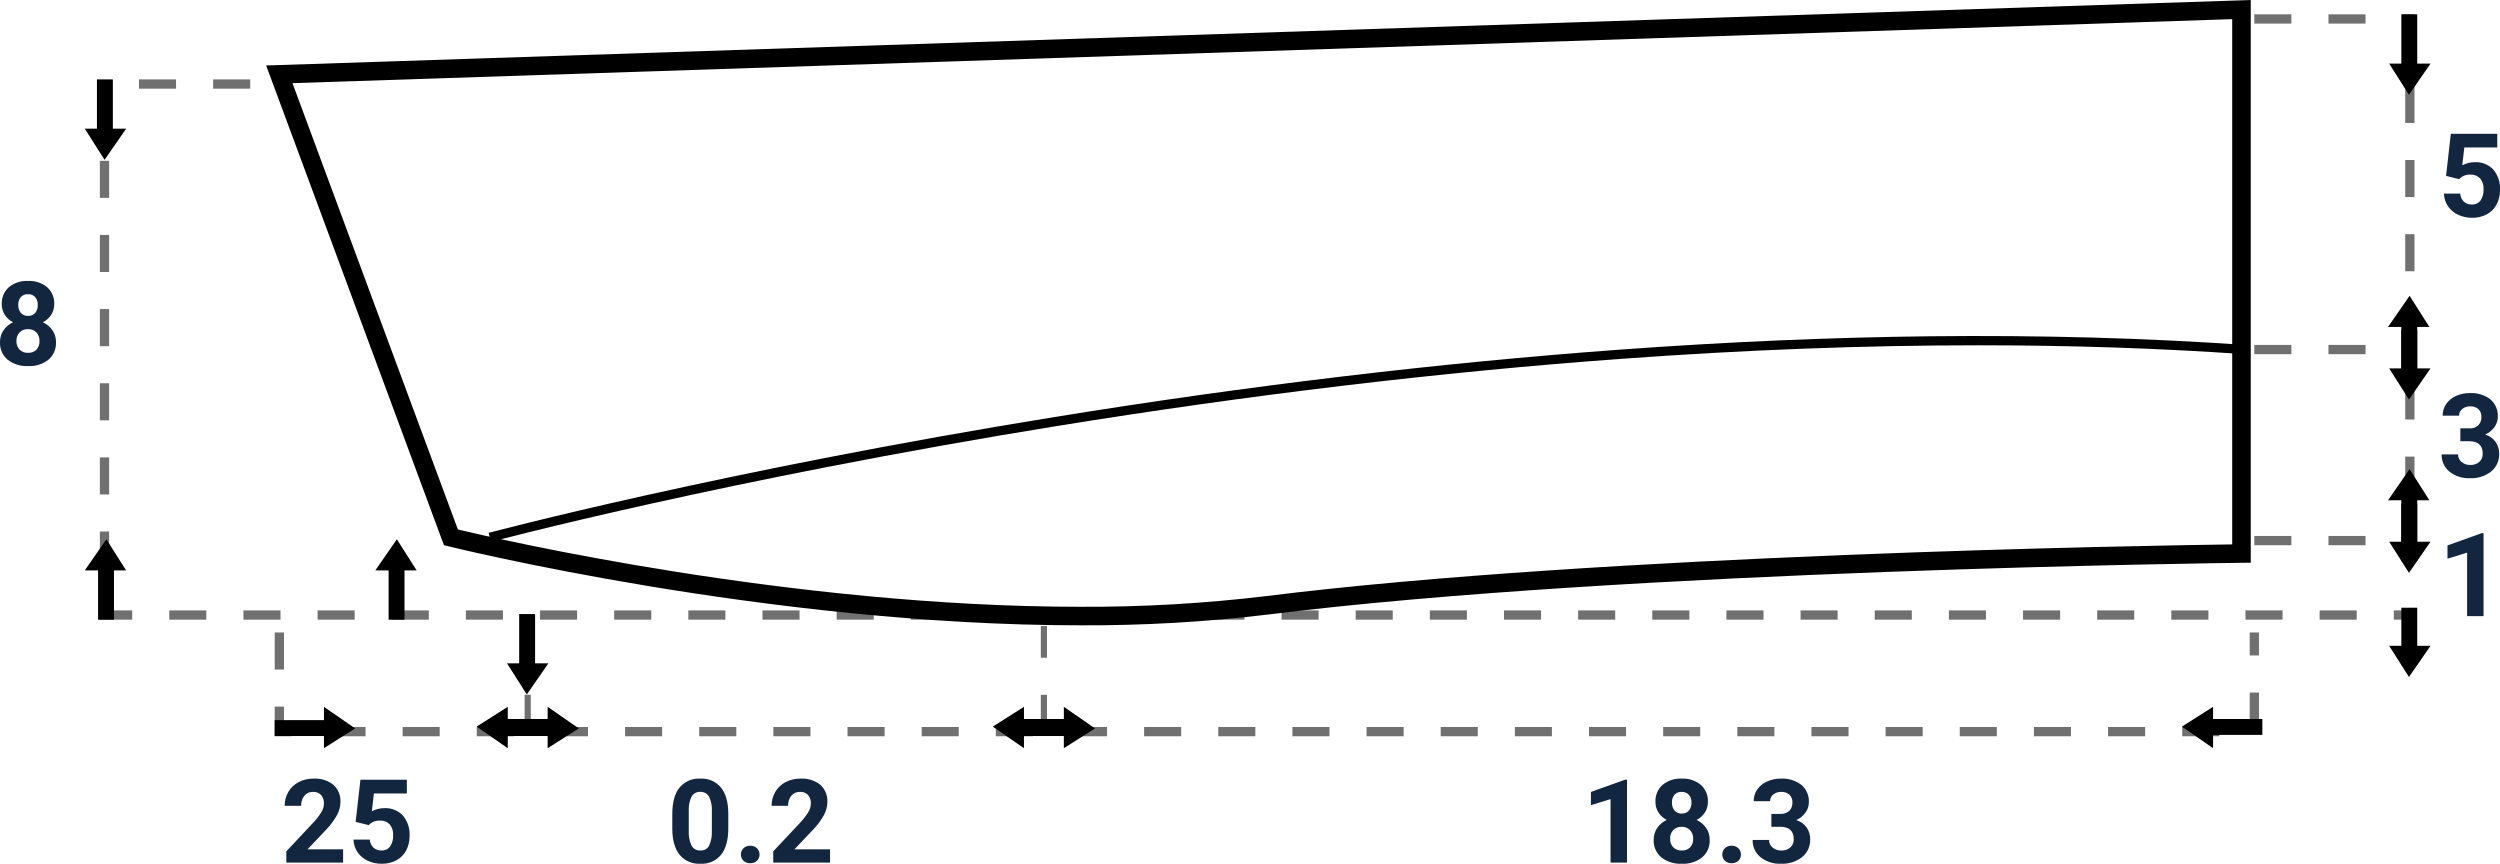
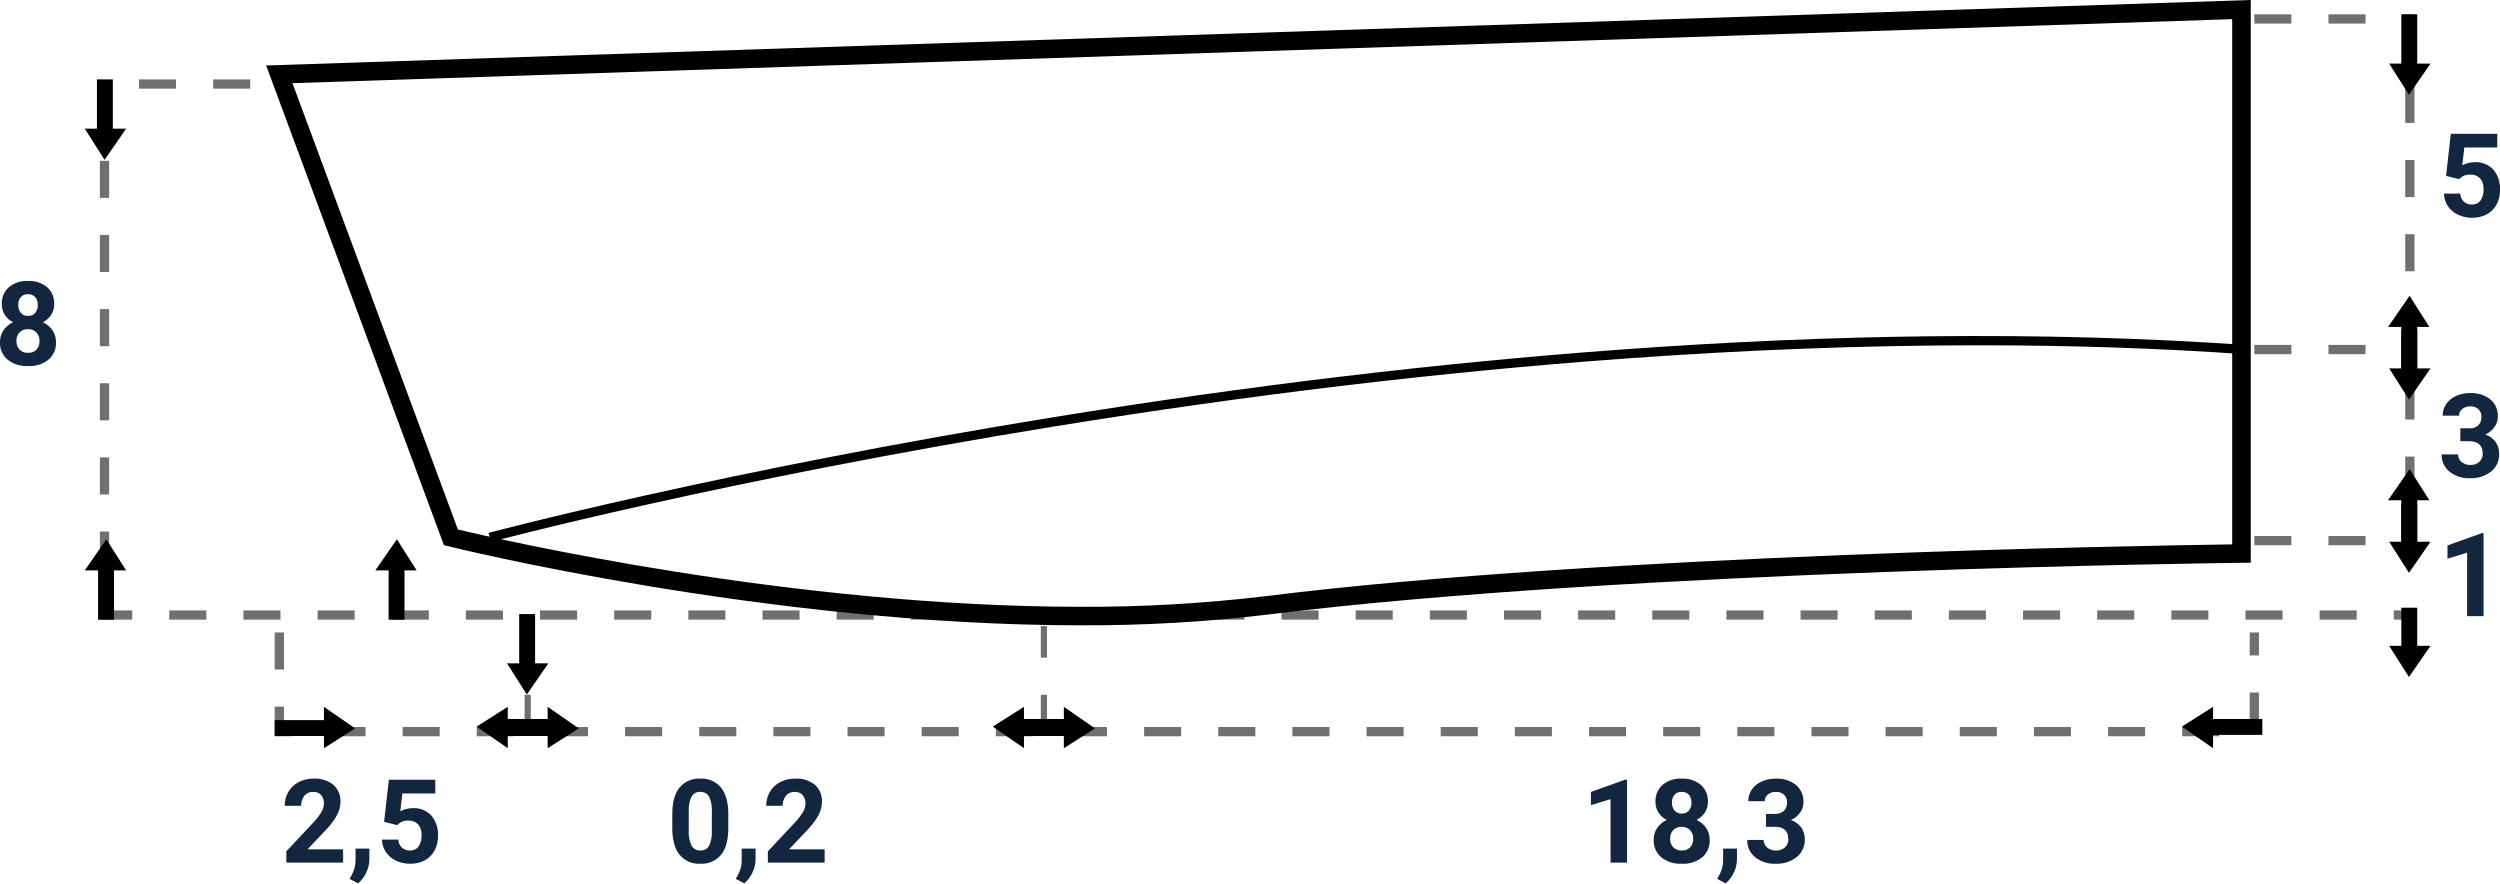
- <svg xmlns="http://www.w3.org/2000/svg" width="815.146" height="281.634" viewBox="0 0 815.146 281.634">
-   <g id="Grupo_1117502" data-name="Grupo 1117502" transform="translate(-391.763 -5255.866)">
-     <g id="Grupo_1117501" data-name="Grupo 1117501">
-       <path id="Trazado_900973" data-name="Trazado 900973" d="M1947.563-6133.008l-.779-2.921c.188-.05,19.207-5.105,51.314-12.254,18.852-4.2,38.466-8.288,58.3-12.153,24.788-4.834,49.986-9.331,74.9-13.367,63.409-10.274,125.354-17.66,184.111-21.955,34.893-2.55,69.035-4.023,101.48-4.379,35.7-.39,70.219.561,102.61,2.828l-.211,3.015c-27.6-1.933-56.547-2.9-86.651-2.9-37.313,0-76.409,1.484-116.984,4.448-58.665,4.286-120.516,11.661-183.833,21.92-24.877,4.03-50.044,8.521-74.8,13.348-19.806,3.861-39.395,7.945-58.223,12.138C1966.729-6138.1,1947.751-6133.059,1947.563-6133.008Z" transform="translate(-1395.716 11565.546)" />
-       <path id="Trazado_900974" data-name="Trazado 900974" d="M2574.161-6107.01h-5.241v-3.022h5.241Zm-17.33,0h-12.089v-3.022h12.089Zm-24.177,0h-12.089v-3.022h12.089Zm-24.177,0h-12.089v-3.022h12.089Zm-24.177,0H2472.21v-3.022H2484.3Zm-24.177,0h-12.089v-3.022h12.089Zm-24.177,0h-12.089v-3.022h12.089Zm-24.177,0h-12.089v-3.022h12.089Zm-24.177,0H2375.5v-3.022h12.089Zm-24.177,0h-12.089v-3.022h12.089Zm-24.177,0h-12.089v-3.022h12.089Zm-24.178,0h-12.088v-3.022h12.088Zm-24.177,0h-12.089v-3.022h12.089Zm-24.177,0h-12.089v-3.022H2266.7Zm-24.177,0h-12.089v-3.022h12.089Zm-24.177,0h-12.089v-3.022h12.089Zm-24.177,0h-12.089v-3.022h12.089Zm-24.177,0H2157.9v-3.022h12.089Zm-24.177,0h-12.089v-3.022h12.089Zm-24.177,0h-12.089v-3.022h12.089Zm-24.177,0h-12.089v-3.022h12.089Zm-24.178,0h-12.088v-3.022h12.088Zm-24.177,0h-12.089v-3.022H2049.1Zm-24.177,0h-12.089v-3.022h12.089Zm-24.177,0h-12.089v-3.022h12.089Zm-24.177,0h-12.089v-3.022h12.089Zm-24.177,0h-12.089v-3.022H1952.4Zm-24.177,0h-12.089v-3.022h12.089Zm-24.178,0h-12.089v-3.022h12.089Zm-24.177,0h-12.089v-3.022h12.089Zm-24.177,0H1843.6v-3.022h12.089Zm-24.177,0h-10.547v-4.564h3.022v1.542h7.524Zm-7.524-16.653h-3.022v-12.089h3.022Zm0-24.177h-3.022v-12.089h3.022Zm0-24.178h-3.022v-12.089h3.022Zm0-24.177h-3.022v-12.089h3.022Zm0-24.178h-3.022v-12.088h3.022Zm0-24.177h-3.022v-12.089h3.022Zm0-24.177h-3.022v-12.089h3.022Zm46-11.424h-12.089v-3.022h12.089Zm-24.178,0h-12.089v-3.022H1845.8Z" transform="translate(-1396.646 11564.933)" fill="#707070" />
-       <path id="Trazado_900975" data-name="Trazado 900975" d="M1937.061-6108.281H1934.7v-3.022h2.361Zm-14.449,0h-12.089v-3.022h12.089Zm-24.177,0h-12.089v-3.022h12.089Z" transform="translate(-759.546 11541.924)" fill="#707070" />
-       <path id="Trazado_900978" data-name="Trazado 900978" d="M2518.9-6108.055h-12.089v-3.022H2518.9Zm-24.177,0h-12.089v-3.022h12.089Zm-24.178,0h-12.089v-3.022h12.089Zm-24.177,0H2434.28v-3.022h12.089Zm-24.177,0H2410.1v-3.022h12.089Zm-24.177,0h-12.089v-3.022h12.089Zm-24.177,0h-12.089v-3.022h12.089Zm-24.177,0H2337.57v-3.022h12.089Zm-24.177,0h-12.089v-3.022h12.089Zm-24.177,0h-12.089v-3.022H2301.3Zm-24.177,0h-12.089v-3.022h12.089Zm-24.177,0H2240.86v-3.022h12.089Zm-24.177,0h-12.089v-3.022h12.089Zm-24.177,0h-12.089v-3.022h12.089Zm-24.177,0h-12.089v-3.022h12.089Zm-24.177,0H2144.15v-3.022h12.089Zm-24.177,0h-12.089v-3.022h12.089Zm-24.177,0H2095.8v-3.022h12.089Zm-24.177,0h-12.089v-3.022h12.089Zm-24.178,0H2047.44v-3.022h12.089Zm-24.177,0h-12.089v-3.022h12.089Zm-24.177,0h-12.089v-3.022h12.089Zm-24.177,0h-12.089v-3.022H1987Zm-24.177,0h-12.089v-3.022h12.089Zm-24.177,0h-12.089v-3.022h12.089Zm-24.177,0h-12.089v-3.022h12.089Zm-24.177,0h-5.441v-9.669h3.022v6.647h2.419Zm641.544-2.181h-3.022v-12.089h3.022Zm-643.963-19.578h-3.022V-6141.9h3.022Zm643.963-4.6h-3.022v-7.488h3.022Z" transform="translate(-1403.521 11603.99)" fill="#707070" />
-       <path id="Trazado_900976" data-name="Trazado 900976" d="M1937.061-6108.281H1934.7v-3.022h2.361Zm-14.449,0h-12.089v-3.022h12.089Zm-24.177,0h-12.089v-3.022h12.089Z" transform="translate(-759.546 11479.632)" fill="#707070" />
-       <path id="Trazado_900977" data-name="Trazado 900977" d="M1938.572-5939.226h-3.022v-3.686h3.022Zm0-15.774h-3.022v-12.089h3.022Zm0-24.177h-3.022v-12.089h3.022Zm0-24.178h-3.022v-12.089h3.022Zm0-24.178h-3.022v-12.089h3.022Zm0-24.177h-3.022V-6063.8h3.022Zm0-24.178h-3.022v-12.089h3.022Zm0-24.178h-3.022v-8.217h-.849v-3.022h3.872Zm-15.96-8.217h-12.089v-3.022h12.089Zm-24.177,0h-12.089v-3.022h12.089Z" transform="translate(-759.546 11371.841)" fill="#707070" />
-       <path id="Trazado_905959" data-name="Trazado 905959" d="M19.445-19.835a6.284,6.284,0,0,1-.983,3.488,7.078,7.078,0,0,1-2.709,2.431,7.835,7.835,0,0,1,3.117,2.607A6.687,6.687,0,0,1,20.021-7.4a7.081,7.081,0,0,1-2.449,5.687A9.935,9.935,0,0,1,10.91.371a9.98,9.98,0,0,1-6.68-2.1A7.064,7.064,0,0,1,1.763-7.4a6.73,6.73,0,0,1,1.15-3.915,7.693,7.693,0,0,1,3.1-2.6,7.006,7.006,0,0,1-2.7-2.431,6.328,6.328,0,0,1-.974-3.488,7,7,0,0,1,2.3-5.5,9.058,9.058,0,0,1,6.253-2.05,9.119,9.119,0,0,1,6.244,2.032A6.976,6.976,0,0,1,19.445-19.835ZM14.64-7.793a3.89,3.89,0,0,0-1.021-2.82,3.639,3.639,0,0,0-2.746-1.058,3.632,3.632,0,0,0-2.728,1.048,3.883,3.883,0,0,0-1.021,2.83,3.88,3.88,0,0,0,1,2.783A3.65,3.65,0,0,0,10.91-3.952a3.641,3.641,0,0,0,2.737-1.021A3.874,3.874,0,0,0,14.64-7.793Zm-.557-11.782a3.711,3.711,0,0,0-.835-2.533,2.963,2.963,0,0,0-2.356-.956,2.984,2.984,0,0,0-2.338.928,3.689,3.689,0,0,0-.835,2.561,3.877,3.877,0,0,0,.835,2.6,2.922,2.922,0,0,0,2.356.983,2.894,2.894,0,0,0,2.347-.983A3.906,3.906,0,0,0,14.083-19.575Z" transform="translate(390 5374.857)" fill="#12263f" />
-       <path id="Trazado_905960" data-name="Trazado 905960" d="M20.354,0H1.837V-3.674l8.739-9.314a21.56,21.56,0,0,0,2.663-3.433A5.515,5.515,0,0,0,14.1-19.2a4.127,4.127,0,0,0-.909-2.83,3.282,3.282,0,0,0-2.6-1.03,3.54,3.54,0,0,0-2.867,1.252A4.961,4.961,0,0,0,6.68-18.518H1.3a8.857,8.857,0,0,1,1.178-4.509,8.3,8.3,0,0,1,3.331-3.2,10.123,10.123,0,0,1,4.88-1.16,9.585,9.585,0,0,1,6.485,2,7.089,7.089,0,0,1,2.31,5.659,9.084,9.084,0,0,1-1.039,4.082A22.684,22.684,0,0,1,14.881-10.8L8.739-4.323H20.354Zm4.082-13.285L26-27.016H41.136v4.472H30.393l-.668,5.808a8.5,8.5,0,0,1,4.063-1.021,7.787,7.787,0,0,1,6.049,2.394,9.561,9.561,0,0,1,2.189,6.7,9.8,9.8,0,0,1-1.1,4.685A7.792,7.792,0,0,1,37.759-.77,9.876,9.876,0,0,1,32.9.371a10.487,10.487,0,0,1-4.546-.993A8.063,8.063,0,0,1,25.04-3.414a7.611,7.611,0,0,1-1.29-4.1h5.307a3.964,3.964,0,0,0,1.178,2.625,3.735,3.735,0,0,0,2.644.937,3.3,3.3,0,0,0,2.8-1.308,6.06,6.06,0,0,0,.983-3.7,5.011,5.011,0,0,0-1.132-3.525,4.153,4.153,0,0,0-3.21-1.225,4.642,4.642,0,0,0-3.1,1l-.52.482Z" transform="translate(483.284 5537.129)" fill="#12263f" />
-       <path id="Trazado_905961" data-name="Trazado 905961" d="M2.635-13.285l1.559-13.73H19.334v4.472H8.591l-.668,5.808a8.5,8.5,0,0,1,4.063-1.021,7.787,7.787,0,0,1,6.049,2.394,9.561,9.561,0,0,1,2.189,6.7,9.8,9.8,0,0,1-1.1,4.685A7.792,7.792,0,0,1,15.957-.77,9.876,9.876,0,0,1,11.1.371,10.487,10.487,0,0,1,6.55-.622,8.063,8.063,0,0,1,3.238-3.414a7.611,7.611,0,0,1-1.29-4.1H7.255A3.964,3.964,0,0,0,8.433-4.889a3.735,3.735,0,0,0,2.644.937,3.3,3.3,0,0,0,2.8-1.308,6.06,6.06,0,0,0,.983-3.7,5.011,5.011,0,0,0-1.132-3.525,4.153,4.153,0,0,0-3.21-1.225,4.642,4.642,0,0,0-3.1,1l-.52.482Z" transform="translate(1186.685 5326.502)" fill="#12263f" />
-       <path id="Trazado_905962" data-name="Trazado 905962" d="M7.292-15.883h2.857A4.026,4.026,0,0,0,13.174-16.9a3.739,3.739,0,0,0,.983-2.709,3.306,3.306,0,0,0-.974-2.542,3.775,3.775,0,0,0-2.681-.909,3.957,3.957,0,0,0-2.579.844,2.7,2.7,0,0,0-1.039,2.2H1.521a6.6,6.6,0,0,1,1.141-3.794A7.6,7.6,0,0,1,5.854-26.44a10.651,10.651,0,0,1,4.518-.946,10.1,10.1,0,0,1,6.717,2.05,7,7,0,0,1,2.431,5.65,5.685,5.685,0,0,1-1.132,3.414,7.353,7.353,0,0,1-2.969,2.394,6.713,6.713,0,0,1,3.4,2.449A6.644,6.644,0,0,1,19.946-7.57,7.111,7.111,0,0,1,17.321-1.8,10.556,10.556,0,0,1,10.372.371,10.009,10.009,0,0,1,3.757-1.763,6.969,6.969,0,0,1,1.188-7.4H6.55A3.107,3.107,0,0,0,7.691-4.917a4.2,4.2,0,0,0,2.811.965,4.225,4.225,0,0,0,3-1.011,3.491,3.491,0,0,0,1.085-2.681q0-4.045-4.453-4.045H7.292Z" transform="translate(1186.685 5411.42)" fill="#12263f" />
-       <path id="Trazado_905963" data-name="Trazado 905963" d="M14.862,0H9.5V-20.7L3.1-18.722v-4.323l11.188-4.008h.575Z" transform="translate(1186.685 5456.752)" fill="#12263f" />
-       <path id="Trazado_905964" data-name="Trazado 905964" d="M20.021-11.17q0,5.6-2.319,8.572A8.1,8.1,0,0,1,10.91.371,8.152,8.152,0,0,1,4.156-2.542q-2.338-2.913-2.394-8.35v-4.973q0-5.659,2.347-8.591a8.156,8.156,0,0,1,6.763-2.932,8.164,8.164,0,0,1,6.754,2.9q2.338,2.9,2.394,8.34Zm-5.362-5.467a9.893,9.893,0,0,0-.918-4.894,3.1,3.1,0,0,0-2.867-1.532,3.049,3.049,0,0,0-2.792,1.458,9.258,9.258,0,0,0-.956,4.56v6.575a10.385,10.385,0,0,0,.9,4.912A3.063,3.063,0,0,0,10.91-3.952a3.011,3.011,0,0,0,2.839-1.541,10.136,10.136,0,0,0,.909-4.718Zm9.481,14A2.7,2.7,0,0,1,25-4.713a3.061,3.061,0,0,1,2.162-.8,3.086,3.086,0,0,1,2.18.8,2.7,2.7,0,0,1,.863,2.078,2.663,2.663,0,0,1-.854,2.05A3.1,3.1,0,0,1,27.164.2a3.074,3.074,0,0,1-2.171-.789A2.663,2.663,0,0,1,24.14-2.635ZM53.2,0H34.679V-3.674l8.739-9.314a21.56,21.56,0,0,0,2.663-3.433,5.515,5.515,0,0,0,.863-2.783,4.127,4.127,0,0,0-.909-2.83,3.282,3.282,0,0,0-2.6-1.03,3.54,3.54,0,0,0-2.867,1.252,4.961,4.961,0,0,0-1.048,3.293H34.141a8.857,8.857,0,0,1,1.178-4.509,8.3,8.3,0,0,1,3.331-3.2,10.123,10.123,0,0,1,4.88-1.16,9.585,9.585,0,0,1,6.485,2,7.089,7.089,0,0,1,2.31,5.659,9.084,9.084,0,0,1-1.039,4.082A22.684,22.684,0,0,1,47.723-10.8L41.581-4.323H53.2Z" transform="translate(609.209 5537.129)" fill="#12263f" />
-       <path id="Trazado_905965" data-name="Trazado 905965" d="M14.862,0H9.5V-20.7L3.1-18.722v-4.323l11.188-4.008h.575ZM41.247-19.835a6.284,6.284,0,0,1-.983,3.488,7.078,7.078,0,0,1-2.709,2.431,7.835,7.835,0,0,1,3.117,2.607A6.687,6.687,0,0,1,41.822-7.4a7.081,7.081,0,0,1-2.449,5.687A9.935,9.935,0,0,1,32.712.371a9.98,9.98,0,0,1-6.68-2.1A7.064,7.064,0,0,1,23.564-7.4a6.73,6.73,0,0,1,1.15-3.915,7.693,7.693,0,0,1,3.1-2.6,7.006,7.006,0,0,1-2.7-2.431,6.328,6.328,0,0,1-.974-3.488,7,7,0,0,1,2.3-5.5,9.058,9.058,0,0,1,6.253-2.05,9.119,9.119,0,0,1,6.244,2.032A6.976,6.976,0,0,1,41.247-19.835ZM36.441-7.793a3.89,3.89,0,0,0-1.021-2.82,3.639,3.639,0,0,0-2.746-1.058,3.632,3.632,0,0,0-2.728,1.048,3.883,3.883,0,0,0-1.021,2.83,3.88,3.88,0,0,0,1,2.783,3.65,3.65,0,0,0,2.783,1.058,3.641,3.641,0,0,0,2.737-1.021A3.874,3.874,0,0,0,36.441-7.793Zm-.557-11.782a3.711,3.711,0,0,0-.835-2.533,2.963,2.963,0,0,0-2.356-.956,2.984,2.984,0,0,0-2.338.928,3.689,3.689,0,0,0-.835,2.561,3.877,3.877,0,0,0,.835,2.6,2.922,2.922,0,0,0,2.356.983,2.894,2.894,0,0,0,2.347-.983A3.906,3.906,0,0,0,35.885-19.575ZM45.941-2.635A2.7,2.7,0,0,1,46.8-4.713a3.061,3.061,0,0,1,2.162-.8,3.086,3.086,0,0,1,2.18.8,2.7,2.7,0,0,1,.863,2.078,2.663,2.663,0,0,1-.854,2.05A3.1,3.1,0,0,1,48.966.2a3.074,3.074,0,0,1-2.171-.789A2.663,2.663,0,0,1,45.941-2.635ZM61.936-15.883h2.857A4.026,4.026,0,0,0,67.817-16.9a3.739,3.739,0,0,0,.983-2.709,3.306,3.306,0,0,0-.974-2.542,3.775,3.775,0,0,0-2.681-.909,3.957,3.957,0,0,0-2.579.844,2.7,2.7,0,0,0-1.039,2.2H56.165a6.6,6.6,0,0,1,1.141-3.794A7.6,7.6,0,0,1,60.5-26.44a10.651,10.651,0,0,1,4.518-.946,10.1,10.1,0,0,1,6.717,2.05,7,7,0,0,1,2.431,5.65,5.685,5.685,0,0,1-1.132,3.414,7.353,7.353,0,0,1-2.969,2.394,6.713,6.713,0,0,1,3.4,2.449A6.644,6.644,0,0,1,74.59-7.57,7.111,7.111,0,0,1,71.964-1.8,10.556,10.556,0,0,1,65.016.371,10.009,10.009,0,0,1,58.4-1.763,6.969,6.969,0,0,1,55.831-7.4h5.362a3.107,3.107,0,0,0,1.141,2.486,4.2,4.2,0,0,0,2.811.965,4.225,4.225,0,0,0,3-1.011,3.491,3.491,0,0,0,1.085-2.681q0-4.045-4.453-4.045H61.936Z" transform="translate(907.397 5537.129)" fill="#12263f" />
-       <path id="Trazado_900972" data-name="Trazado 900972" d="M2521.885-6308.876V-6125.4l-2.99.032c-1.993.021-200.718,2.279-317.435,16.869a496.931,496.931,0,0,1-61.139,3.513c-101.841,0-204.986-25.494-206.016-25.751l-1.547-.387-57.966-156.4,4.192-.139Zm-6.044,177.5v-171.257l-632.467,20.873,53.938,145.531c13.208,3.161,108.705,25.2,203.008,25.2a490.756,490.756,0,0,0,60.389-3.466C2309.9-6128.143,2490.429-6131.028,2515.841-6131.372Z" transform="translate(-1396.248 11564.742)" />
-       <path id="Trazado_900979" data-name="Trazado 900979" d="M2127.538-6071.747h-2.015v-12.088h2.015Zm0-24.177h-2.015v-10.317h2.015Z" transform="translate(-1394.395 11566.24)" fill="#707070" />
-       <path id="Trazado_900979-2" data-name="Trazado 900979" d="M2127.538-6071.747h-2.015v-12.088h2.015Zm0-24.177h-2.015v-10.317h2.015Z" transform="translate(-1562.706 11566.24)" fill="#707070" />
-       <path id="Línea_1907" data-name="Línea 1907" d="M5.184,18.656H0V0H5.184Z" transform="translate(428.556 5300.413) rotate(180)" />
-       <path id="Trazado_905966" data-name="Trazado 905966" d="M0,0H13.491V26.222H0Z" transform="translate(432.895 5307.979) rotate(180)" fill="none" />
-       <path id="Trazado_901607" data-name="Trazado 901607" d="M7.037,0,0,10.158H13.491Z" transform="translate(432.895 5307.979) rotate(180)" />
-       <path id="Línea_1907-2" data-name="Línea 1907" d="M5.184,18.656H0V0H5.184Z" transform="translate(566.231 5474.741) rotate(180)" />
-       <path id="Trazado_905967" data-name="Trazado 905967" d="M0,0H13.491V26.222H0Z" transform="translate(570.57 5482.307) rotate(180)" fill="none" />
-       <path id="Trazado_901607-2" data-name="Trazado 901607" d="M7.037,0,0,10.158H13.491Z" transform="translate(570.57 5482.306) rotate(180)" />
-       <path id="Línea_1907-3" data-name="Línea 1907" d="M5.184,18.656H0V0H5.184Z" transform="translate(499.98 5490.669) rotate(90)" />
-       <path id="Trazado_905968" data-name="Trazado 905968" d="M0,0H13.491V26.222H0Z" transform="translate(507.547 5486.331) rotate(90)" fill="none" />
-       <path id="Trazado_901607-3" data-name="Trazado 901607" d="M7.037,0,0,10.158H13.491Z" transform="translate(507.546 5486.331) rotate(90)" />
-       <path id="Línea_1907-4" data-name="Línea 1907" d="M5.184,18.656H0V0H5.184Z" transform="translate(572.92 5490.669) rotate(90)" />
-       <path id="Trazado_905969" data-name="Trazado 905969" d="M0,0H13.491V26.222H0Z" transform="translate(580.486 5486.331) rotate(90)" fill="none" />
-       <path id="Trazado_901607-4" data-name="Trazado 901607" d="M7.037,0,0,10.158H13.491Z" transform="translate(580.485 5486.331) rotate(90)" />
-       <path id="Línea_1907-5" data-name="Línea 1907" d="M5.184,18.656H0V0H5.184Z" transform="translate(741.231 5490.669) rotate(90)" />
-       <path id="Trazado_905970" data-name="Trazado 905970" d="M0,0H13.491V26.222H0Z" transform="translate(748.798 5486.331) rotate(90)" fill="none" />
-       <path id="Trazado_901607-5" data-name="Trazado 901607" d="M7.037,0,0,10.158H13.491Z" transform="translate(748.797 5486.331) rotate(90)" />
-       <path id="Línea_1907-6" data-name="Línea 1907" d="M2.184,15.656H-3V-3H2.184Z" transform="translate(426.742 5442.266)" />
-       <path id="Trazado_905971" data-name="Trazado 905971" d="M0,0H13.491V26.222H0Z" transform="translate(419.403 5431.699)" fill="none" />
-       <path id="Trazado_901607-6" data-name="Trazado 901607" d="M7.037,0,0,10.158H13.491Z" transform="translate(419.403 5431.7)" />
-       <path id="Línea_1907-7" data-name="Línea 1907" d="M2.184,15.656H-3V-3H2.184Z" transform="translate(521.469 5442.266)" />
-       <path id="Trazado_905972" data-name="Trazado 905972" d="M0,0H13.491V26.222H0Z" transform="translate(514.13 5431.699)" fill="none" />
-       <path id="Trazado_901607-7" data-name="Trazado 901607" d="M7.037,0,0,10.158H13.491Z" transform="translate(514.13 5431.7)" />
-       <path id="Línea_1907-8" data-name="Línea 1907" d="M5.184,18.656H0V0H5.184Z" transform="translate(554.73 5495.483) rotate(-90)" />
-       <path id="Trazado_905973" data-name="Trazado 905973" d="M0,0H13.491V26.222H0Z" transform="translate(547.164 5499.822) rotate(-90)" fill="none" />
-       <path id="Trazado_901607-8" data-name="Trazado 901607" d="M7.037,0,0,10.158H13.491Z" transform="translate(547.165 5499.822) rotate(-90)" />
-       <path id="Línea_1907-9" data-name="Línea 1907" d="M5.184,18.656H0V0H5.184Z" transform="translate(723.042 5495.483) rotate(-90)" />
-       <path id="Trazado_905974" data-name="Trazado 905974" d="M0,0H13.491V26.222H0Z" transform="translate(715.476 5499.822) rotate(-90)" fill="none" />
-       <path id="Trazado_901607-9" data-name="Trazado 901607" d="M7.037,0,0,10.158H13.491Z" transform="translate(715.477 5499.822) rotate(-90)" />
-       <path id="Línea_1907-10" data-name="Línea 1907" d="M5.184,18.656H0V0H5.184Z" transform="translate(1110.759 5495.483) rotate(-90)" />
-       <path id="Trazado_905975" data-name="Trazado 905975" d="M0,0H13.491V26.222H0Z" transform="translate(1103.192 5499.822) rotate(-90)" fill="none" />
-       <path id="Trazado_901607-10" data-name="Trazado 901607" d="M7.037,0,0,10.158H13.491Z" transform="translate(1103.193 5499.822) rotate(-90)" />
-       <path id="Línea_1907-11" data-name="Línea 1907" d="M5.184,18.656H0V0H5.184Z" transform="translate(1179.922 5279.193) rotate(180)" />
-       <path id="Trazado_905976" data-name="Trazado 905976" d="M0,0H13.491V26.222H0Z" transform="translate(1184.261 5286.759) rotate(180)" fill="none" />
-       <path id="Trazado_901607-11" data-name="Trazado 901607" d="M7.037,0,0,10.158H13.491Z" transform="translate(1184.261 5286.758) rotate(180)" />
-       <path id="Línea_1907-12" data-name="Línea 1907" d="M5.184,18.656H0V0H5.184Z" transform="translate(1179.922 5382.208) rotate(180)" />
-       <path id="Trazado_905977" data-name="Trazado 905977" d="M0,0H13.491V26.222H0Z" transform="translate(1184.261 5389.774) rotate(180)" fill="none" />
-       <path id="Trazado_901607-12" data-name="Trazado 901607" d="M7.037,0,0,10.158H13.491Z" transform="translate(1184.261 5386.134) rotate(180)" />
-       <path id="Línea_1907-13" data-name="Línea 1907" d="M5.184,18.656H0V0H5.184Z" transform="translate(1179.922 5438.725) rotate(180)" />
-       <path id="Trazado_905978" data-name="Trazado 905978" d="M0,0H13.491V26.222H0Z" transform="translate(1184.261 5446.291) rotate(180)" fill="none" />
-       <path id="Trazado_901607-13" data-name="Trazado 901607" d="M7.037,0,0,10.158H13.491Z" transform="translate(1184.261 5442.651) rotate(180)" />
-       <path id="Línea_1907-14" data-name="Línea 1907" d="M5.184,18.656H0V0H5.184Z" transform="translate(1179.922 5472.67) rotate(180)" />
-       <path id="Trazado_905979" data-name="Trazado 905979" d="M0,0H13.491V26.222H0Z" transform="translate(1184.261 5480.237) rotate(180)" fill="none" />
-       <path id="Trazado_901607-14" data-name="Trazado 901607" d="M7.037,0,0,10.158H13.491Z" transform="translate(1184.261 5476.597) rotate(180)" />
-       <path id="Línea_1907-15" data-name="Línea 1907" d="M5.184,18.656H0V0H5.184Z" transform="translate(1174.731 5359.879)" />
-       <path id="Trazado_905980" data-name="Trazado 905980" d="M0,0H13.491V26.222H0Z" transform="translate(1170.393 5352.313)" fill="none" />
-       <path id="Trazado_901607-15" data-name="Trazado 901607" d="M7.037,0,0,10.158H13.491Z" transform="translate(1170.393 5352.313)" />
-       <path id="Línea_1907-16" data-name="Línea 1907" d="M5.184,18.656H0V0H5.184Z" transform="translate(1174.731 5416.396)" />
-       <path id="Trazado_905981" data-name="Trazado 905981" d="M0,0H13.491V26.222H0Z" transform="translate(1170.393 5408.83)" fill="none" />
-       <path id="Trazado_901607-16" data-name="Trazado 901607" d="M7.037,0,0,10.158H13.491Z" transform="translate(1170.393 5408.831)" />
-     </g>
+ <svg xmlns="http://www.w3.org/2000/svg" width="815.146" height="288.036" viewBox="0 0 815.146 288.036">
+   <g id="Grupo_1117487" data-name="Grupo 1117487" transform="translate(-391.763 -5255.866)">
+     <path id="Trazado_900973" data-name="Trazado 900973" d="M1947.563-6133.008l-.779-2.921c.188-.05,19.207-5.105,51.314-12.254,18.852-4.2,38.466-8.288,58.3-12.153,24.788-4.834,49.986-9.331,74.9-13.367,63.409-10.274,125.354-17.66,184.111-21.955,34.893-2.55,69.035-4.023,101.48-4.379,35.7-.39,70.219.561,102.61,2.828l-.211,3.015c-27.6-1.933-56.547-2.9-86.651-2.9-37.313,0-76.409,1.484-116.984,4.448-58.665,4.286-120.516,11.661-183.833,21.92-24.877,4.03-50.044,8.521-74.8,13.348-19.806,3.861-39.395,7.945-58.223,12.138C1966.729-6138.1,1947.751-6133.059,1947.563-6133.008Z" transform="translate(-1395.716 11565.546)" />
+     <path id="Trazado_900974" data-name="Trazado 900974" d="M2574.161-6107.01h-5.241v-3.022h5.241Zm-17.33,0h-12.089v-3.022h12.089Zm-24.177,0h-12.089v-3.022h12.089Zm-24.177,0h-12.089v-3.022h12.089Zm-24.177,0H2472.21v-3.022H2484.3Zm-24.177,0h-12.089v-3.022h12.089Zm-24.177,0h-12.089v-3.022h12.089Zm-24.177,0h-12.089v-3.022h12.089Zm-24.177,0H2375.5v-3.022h12.089Zm-24.177,0h-12.089v-3.022h12.089Zm-24.177,0h-12.089v-3.022h12.089Zm-24.178,0h-12.088v-3.022h12.088Zm-24.177,0h-12.089v-3.022h12.089Zm-24.177,0h-12.089v-3.022H2266.7Zm-24.177,0h-12.089v-3.022h12.089Zm-24.177,0h-12.089v-3.022h12.089Zm-24.177,0h-12.089v-3.022h12.089Zm-24.177,0H2157.9v-3.022h12.089Zm-24.177,0h-12.089v-3.022h12.089Zm-24.177,0h-12.089v-3.022h12.089Zm-24.177,0h-12.089v-3.022h12.089Zm-24.178,0h-12.088v-3.022h12.088Zm-24.177,0h-12.089v-3.022H2049.1Zm-24.177,0h-12.089v-3.022h12.089Zm-24.177,0h-12.089v-3.022h12.089Zm-24.177,0h-12.089v-3.022h12.089Zm-24.177,0h-12.089v-3.022H1952.4Zm-24.177,0h-12.089v-3.022h12.089Zm-24.178,0h-12.089v-3.022h12.089Zm-24.177,0h-12.089v-3.022h12.089Zm-24.177,0H1843.6v-3.022h12.089Zm-24.177,0h-10.547v-4.564h3.022v1.542h7.524Zm-7.524-16.653h-3.022v-12.089h3.022Zm0-24.177h-3.022v-12.089h3.022Zm0-24.178h-3.022v-12.089h3.022Zm0-24.177h-3.022v-12.089h3.022Zm0-24.178h-3.022v-12.088h3.022Zm0-24.177h-3.022v-12.089h3.022Zm0-24.177h-3.022v-12.089h3.022Zm46-11.424h-12.089v-3.022h12.089Zm-24.178,0h-12.089v-3.022H1845.8Z" transform="translate(-1396.646 11564.933)" fill="#707070" />
+     <path id="Trazado_900975" data-name="Trazado 900975" d="M1937.061-6108.281H1934.7v-3.022h2.361Zm-14.449,0h-12.089v-3.022h12.089Zm-24.177,0h-12.089v-3.022h12.089Z" transform="translate(-759.546 11541.924)" fill="#707070" />
+     <path id="Trazado_900978" data-name="Trazado 900978" d="M2518.9-6108.055h-12.089v-3.022H2518.9Zm-24.177,0h-12.089v-3.022h12.089Zm-24.178,0h-12.089v-3.022h12.089Zm-24.177,0H2434.28v-3.022h12.089Zm-24.177,0H2410.1v-3.022h12.089Zm-24.177,0h-12.089v-3.022h12.089Zm-24.177,0h-12.089v-3.022h12.089Zm-24.177,0H2337.57v-3.022h12.089Zm-24.177,0h-12.089v-3.022h12.089Zm-24.177,0h-12.089v-3.022H2301.3Zm-24.177,0h-12.089v-3.022h12.089Zm-24.177,0H2240.86v-3.022h12.089Zm-24.177,0h-12.089v-3.022h12.089Zm-24.177,0h-12.089v-3.022h12.089Zm-24.177,0h-12.089v-3.022h12.089Zm-24.177,0H2144.15v-3.022h12.089Zm-24.177,0h-12.089v-3.022h12.089Zm-24.177,0H2095.8v-3.022h12.089Zm-24.177,0h-12.089v-3.022h12.089Zm-24.178,0H2047.44v-3.022h12.089Zm-24.177,0h-12.089v-3.022h12.089Zm-24.177,0h-12.089v-3.022h12.089Zm-24.177,0h-12.089v-3.022H1987Zm-24.177,0h-12.089v-3.022h12.089Zm-24.177,0h-12.089v-3.022h12.089Zm-24.177,0h-12.089v-3.022h12.089Zm-24.177,0h-5.441v-9.669h3.022v6.647h2.419Zm641.544-2.181h-3.022v-12.089h3.022Zm-643.963-19.578h-3.022V-6141.9h3.022Zm643.963-4.6h-3.022v-7.488h3.022Z" transform="translate(-1403.521 11603.99)" fill="#707070" />
+     <path id="Trazado_900976" data-name="Trazado 900976" d="M1937.061-6108.281H1934.7v-3.022h2.361Zm-14.449,0h-12.089v-3.022h12.089Zm-24.177,0h-12.089v-3.022h12.089Z" transform="translate(-759.546 11479.632)" fill="#707070" />
+     <path id="Trazado_900977" data-name="Trazado 900977" d="M1938.572-5939.226h-3.022v-3.686h3.022Zm0-15.774h-3.022v-12.089h3.022Zm0-24.177h-3.022v-12.089h3.022Zm0-24.178h-3.022v-12.089h3.022Zm0-24.178h-3.022v-12.089h3.022Zm0-24.177h-3.022V-6063.8h3.022Zm0-24.178h-3.022v-12.089h3.022Zm0-24.178h-3.022v-8.217h-.849v-3.022h3.872Zm-15.96-8.217h-12.089v-3.022h12.089Zm-24.177,0h-12.089v-3.022h12.089Z" transform="translate(-759.546 11371.841)" fill="#707070" />
+     <path id="Trazado_905756" data-name="Trazado 905756" d="M19.445-19.835a6.284,6.284,0,0,1-.983,3.488,7.078,7.078,0,0,1-2.709,2.431,7.835,7.835,0,0,1,3.117,2.607A6.687,6.687,0,0,1,20.021-7.4a7.081,7.081,0,0,1-2.449,5.687A9.935,9.935,0,0,1,10.91.371a9.98,9.98,0,0,1-6.68-2.1A7.064,7.064,0,0,1,1.763-7.4a6.73,6.73,0,0,1,1.15-3.915,7.693,7.693,0,0,1,3.1-2.6,7.006,7.006,0,0,1-2.7-2.431,6.328,6.328,0,0,1-.974-3.488,7,7,0,0,1,2.3-5.5,9.058,9.058,0,0,1,6.253-2.05,9.119,9.119,0,0,1,6.244,2.032A6.976,6.976,0,0,1,19.445-19.835ZM14.64-7.793a3.89,3.89,0,0,0-1.021-2.82,3.639,3.639,0,0,0-2.746-1.058,3.632,3.632,0,0,0-2.728,1.048,3.883,3.883,0,0,0-1.021,2.83,3.88,3.88,0,0,0,1,2.783A3.65,3.65,0,0,0,10.91-3.952a3.641,3.641,0,0,0,2.737-1.021A3.874,3.874,0,0,0,14.64-7.793Zm-.557-11.782a3.711,3.711,0,0,0-.835-2.533,2.963,2.963,0,0,0-2.356-.956,2.984,2.984,0,0,0-2.338.928,3.689,3.689,0,0,0-.835,2.561,3.877,3.877,0,0,0,.835,2.6,2.922,2.922,0,0,0,2.356.983,2.894,2.894,0,0,0,2.347-.983A3.906,3.906,0,0,0,14.083-19.575Z" transform="translate(390 5374.857)" fill="#12263f" />
+     <path id="Trazado_905757" data-name="Trazado 905757" d="M20.354,0H1.837V-3.674l8.739-9.314a21.56,21.56,0,0,0,2.663-3.433A5.515,5.515,0,0,0,14.1-19.2a4.127,4.127,0,0,0-.909-2.83,3.282,3.282,0,0,0-2.6-1.03,3.54,3.54,0,0,0-2.867,1.252A4.961,4.961,0,0,0,6.68-18.518H1.3a8.857,8.857,0,0,1,1.178-4.509,8.3,8.3,0,0,1,3.331-3.2,10.123,10.123,0,0,1,4.88-1.16,9.585,9.585,0,0,1,6.485,2,7.089,7.089,0,0,1,2.31,5.659,9.084,9.084,0,0,1-1.039,4.082A22.684,22.684,0,0,1,14.881-10.8L8.739-4.323H20.354Zm4.9,6.772-2.8-1.466L23.119,4.1A9.641,9.641,0,0,0,24.4-.408V-4.564h4.527L28.908-.854A9.64,9.64,0,0,1,27.869,3.3,10.655,10.655,0,0,1,25.253,6.772Zm8.461-20.058,1.559-13.73H50.413v4.472H39.67L39-16.736a8.5,8.5,0,0,1,4.063-1.021,7.787,7.787,0,0,1,6.049,2.394,9.561,9.561,0,0,1,2.189,6.7A9.8,9.8,0,0,1,50.2-3.98,7.792,7.792,0,0,1,47.036-.77,9.876,9.876,0,0,1,42.175.371a10.487,10.487,0,0,1-4.546-.993,8.063,8.063,0,0,1-3.312-2.792,7.611,7.611,0,0,1-1.29-4.1h5.307a3.964,3.964,0,0,0,1.178,2.625,3.735,3.735,0,0,0,2.644.937,3.3,3.3,0,0,0,2.8-1.308,6.06,6.06,0,0,0,.983-3.7,5.011,5.011,0,0,0-1.132-3.525,4.153,4.153,0,0,0-3.21-1.225,4.642,4.642,0,0,0-3.1,1l-.52.482Z" transform="translate(483.284 5537.129)" fill="#12263f" />
+     <path id="Trazado_905758" data-name="Trazado 905758" d="M2.635-13.285l1.559-13.73H19.334v4.472H8.591l-.668,5.808a8.5,8.5,0,0,1,4.063-1.021,7.787,7.787,0,0,1,6.049,2.394,9.561,9.561,0,0,1,2.189,6.7,9.8,9.8,0,0,1-1.1,4.685A7.792,7.792,0,0,1,15.957-.77,9.876,9.876,0,0,1,11.1.371,10.487,10.487,0,0,1,6.55-.622,8.063,8.063,0,0,1,3.238-3.414a7.611,7.611,0,0,1-1.29-4.1H7.255A3.964,3.964,0,0,0,8.433-4.889a3.735,3.735,0,0,0,2.644.937,3.3,3.3,0,0,0,2.8-1.308,6.06,6.06,0,0,0,.983-3.7,5.011,5.011,0,0,0-1.132-3.525,4.153,4.153,0,0,0-3.21-1.225,4.642,4.642,0,0,0-3.1,1l-.52.482Z" transform="translate(1186.685 5326.502)" fill="#12263f" />
+     <path id="Trazado_905759" data-name="Trazado 905759" d="M7.292-15.883h2.857A4.026,4.026,0,0,0,13.174-16.9a3.739,3.739,0,0,0,.983-2.709,3.306,3.306,0,0,0-.974-2.542,3.775,3.775,0,0,0-2.681-.909,3.957,3.957,0,0,0-2.579.844,2.7,2.7,0,0,0-1.039,2.2H1.521a6.6,6.6,0,0,1,1.141-3.794A7.6,7.6,0,0,1,5.854-26.44a10.651,10.651,0,0,1,4.518-.946,10.1,10.1,0,0,1,6.717,2.05,7,7,0,0,1,2.431,5.65,5.685,5.685,0,0,1-1.132,3.414,7.353,7.353,0,0,1-2.969,2.394,6.713,6.713,0,0,1,3.4,2.449A6.644,6.644,0,0,1,19.946-7.57,7.111,7.111,0,0,1,17.321-1.8,10.556,10.556,0,0,1,10.372.371,10.009,10.009,0,0,1,3.757-1.763,6.969,6.969,0,0,1,1.188-7.4H6.55A3.107,3.107,0,0,0,7.691-4.917a4.2,4.2,0,0,0,2.811.965,4.225,4.225,0,0,0,3-1.011,3.491,3.491,0,0,0,1.085-2.681q0-4.045-4.453-4.045H7.292Z" transform="translate(1186.685 5411.42)" fill="#12263f" />
+     <path id="Trazado_905760" data-name="Trazado 905760" d="M14.862,0H9.5V-20.7L3.1-18.722v-4.323l11.188-4.008h.575Z" transform="translate(1186.685 5456.752)" fill="#12263f" />
+     <path id="Trazado_905761" data-name="Trazado 905761" d="M20.021-11.17q0,5.6-2.319,8.572A8.1,8.1,0,0,1,10.91.371,8.152,8.152,0,0,1,4.156-2.542q-2.338-2.913-2.394-8.35v-4.973q0-5.659,2.347-8.591a8.156,8.156,0,0,1,6.763-2.932,8.164,8.164,0,0,1,6.754,2.9q2.338,2.9,2.394,8.34Zm-5.362-5.467a9.893,9.893,0,0,0-.918-4.894,3.1,3.1,0,0,0-2.867-1.532,3.049,3.049,0,0,0-2.792,1.458,9.258,9.258,0,0,0-.956,4.56v6.575a10.385,10.385,0,0,0,.9,4.912A3.063,3.063,0,0,0,10.91-3.952a3.011,3.011,0,0,0,2.839-1.541,10.136,10.136,0,0,0,.909-4.718ZM25.253,6.772l-2.8-1.466L23.119,4.1A9.641,9.641,0,0,0,24.4-.408V-4.564h4.527L28.908-.854A9.64,9.64,0,0,1,27.869,3.3,10.655,10.655,0,0,1,25.253,6.772ZM51.434,0H32.916V-3.674l8.739-9.314a21.56,21.56,0,0,0,2.663-3.433,5.515,5.515,0,0,0,.863-2.783,4.127,4.127,0,0,0-.909-2.83,3.282,3.282,0,0,0-2.6-1.03,3.54,3.54,0,0,0-2.867,1.252,4.961,4.961,0,0,0-1.048,3.293H32.378a8.857,8.857,0,0,1,1.178-4.509,8.3,8.3,0,0,1,3.331-3.2,10.123,10.123,0,0,1,4.88-1.16,9.585,9.585,0,0,1,6.485,2,7.089,7.089,0,0,1,2.31,5.659,9.084,9.084,0,0,1-1.039,4.082A22.684,22.684,0,0,1,45.96-10.8L39.818-4.323H51.434Z" transform="translate(609.209 5537.129)" fill="#12263f" />
+     <path id="Trazado_905762" data-name="Trazado 905762" d="M14.862,0H9.5V-20.7L3.1-18.722v-4.323l11.188-4.008h.575ZM41.247-19.835a6.284,6.284,0,0,1-.983,3.488,7.078,7.078,0,0,1-2.709,2.431,7.835,7.835,0,0,1,3.117,2.607A6.687,6.687,0,0,1,41.822-7.4a7.081,7.081,0,0,1-2.449,5.687A9.935,9.935,0,0,1,32.712.371a9.98,9.98,0,0,1-6.68-2.1A7.064,7.064,0,0,1,23.564-7.4a6.73,6.73,0,0,1,1.15-3.915,7.693,7.693,0,0,1,3.1-2.6,7.006,7.006,0,0,1-2.7-2.431,6.328,6.328,0,0,1-.974-3.488,7,7,0,0,1,2.3-5.5,9.058,9.058,0,0,1,6.253-2.05,9.119,9.119,0,0,1,6.244,2.032A6.976,6.976,0,0,1,41.247-19.835ZM36.441-7.793a3.89,3.89,0,0,0-1.021-2.82,3.639,3.639,0,0,0-2.746-1.058,3.632,3.632,0,0,0-2.728,1.048,3.883,3.883,0,0,0-1.021,2.83,3.88,3.88,0,0,0,1,2.783,3.65,3.65,0,0,0,2.783,1.058,3.641,3.641,0,0,0,2.737-1.021A3.874,3.874,0,0,0,36.441-7.793Zm-.557-11.782a3.711,3.711,0,0,0-.835-2.533,2.963,2.963,0,0,0-2.356-.956,2.984,2.984,0,0,0-2.338.928,3.689,3.689,0,0,0-.835,2.561,3.877,3.877,0,0,0,.835,2.6,2.922,2.922,0,0,0,2.356.983,2.894,2.894,0,0,0,2.347-.983A3.906,3.906,0,0,0,35.885-19.575ZM47.055,6.772l-2.8-1.466L44.921,4.1A9.641,9.641,0,0,0,46.2-.408V-4.564h4.527L50.71-.854A9.64,9.64,0,0,1,49.671,3.3,10.655,10.655,0,0,1,47.055,6.772ZM60.173-15.883H63.03A4.026,4.026,0,0,0,66.055-16.9a3.739,3.739,0,0,0,.983-2.709,3.306,3.306,0,0,0-.974-2.542,3.775,3.775,0,0,0-2.681-.909,3.957,3.957,0,0,0-2.579.844,2.7,2.7,0,0,0-1.039,2.2H54.4a6.6,6.6,0,0,1,1.141-3.794,7.6,7.6,0,0,1,3.191-2.625,10.651,10.651,0,0,1,4.518-.946,10.1,10.1,0,0,1,6.717,2.05,7,7,0,0,1,2.431,5.65,5.685,5.685,0,0,1-1.132,3.414A7.353,7.353,0,0,1,68.3-13.879a6.713,6.713,0,0,1,3.4,2.449A6.644,6.644,0,0,1,72.827-7.57,7.111,7.111,0,0,1,70.2-1.8,10.556,10.556,0,0,1,63.253.371a10.009,10.009,0,0,1-6.615-2.134A6.969,6.969,0,0,1,54.068-7.4h5.362a3.107,3.107,0,0,0,1.141,2.486,4.2,4.2,0,0,0,2.811.965,4.225,4.225,0,0,0,3-1.011,3.491,3.491,0,0,0,1.085-2.681q0-4.045-4.453-4.045H60.173Z" transform="translate(907.397 5537.129)" fill="#12263f" />
+     <path id="Trazado_900972" data-name="Trazado 900972" d="M2521.885-6308.876V-6125.4l-2.99.032c-1.993.021-200.718,2.279-317.435,16.869a496.931,496.931,0,0,1-61.139,3.513c-101.841,0-204.986-25.494-206.016-25.751l-1.547-.387-57.966-156.4,4.192-.139Zm-6.044,177.5v-171.257l-632.467,20.873,53.938,145.531c13.208,3.161,108.705,25.2,203.008,25.2a490.756,490.756,0,0,0,60.389-3.466C2309.9-6128.143,2490.429-6131.028,2515.841-6131.372Z" transform="translate(-1396.248 11564.742)" />
+     <path id="Trazado_900979" data-name="Trazado 900979" d="M2127.538-6071.747h-2.015v-12.088h2.015Zm0-24.177h-2.015v-10.317h2.015Z" transform="translate(-1394.395 11566.24)" fill="#707070" />
+     <path id="Trazado_900979-2" data-name="Trazado 900979" d="M2127.538-6071.747h-2.015v-12.088h2.015Zm0-24.177h-2.015v-10.317h2.015Z" transform="translate(-1562.706 11566.24)" fill="#707070" />
+     <path id="Línea_1907" data-name="Línea 1907" d="M5.184,18.656H0V0H5.184Z" transform="translate(428.556 5300.413) rotate(180)" />
+     <path id="Trazado_905763" data-name="Trazado 905763" d="M0,0H13.491V26.222H0Z" transform="translate(432.895 5307.979) rotate(180)" fill="none" />
+     <path id="Trazado_901607" data-name="Trazado 901607" d="M7.037,0,0,10.158H13.491Z" transform="translate(432.895 5307.979) rotate(180)" />
+     <path id="Línea_1907-2" data-name="Línea 1907" d="M5.184,18.656H0V0H5.184Z" transform="translate(566.231 5474.741) rotate(180)" />
+     <path id="Trazado_905764" data-name="Trazado 905764" d="M0,0H13.491V26.222H0Z" transform="translate(570.57 5482.307) rotate(180)" fill="none" />
+     <path id="Trazado_901607-2" data-name="Trazado 901607" d="M7.037,0,0,10.158H13.491Z" transform="translate(570.57 5482.306) rotate(180)" />
+     <path id="Línea_1907-3" data-name="Línea 1907" d="M5.184,18.656H0V0H5.184Z" transform="translate(499.98 5490.669) rotate(90)" />
+     <path id="Trazado_905765" data-name="Trazado 905765" d="M0,0H13.491V26.222H0Z" transform="translate(507.547 5486.331) rotate(90)" fill="none" />
+     <path id="Trazado_901607-3" data-name="Trazado 901607" d="M7.037,0,0,10.158H13.491Z" transform="translate(507.546 5486.331) rotate(90)" />
+     <path id="Línea_1907-4" data-name="Línea 1907" d="M5.184,18.656H0V0H5.184Z" transform="translate(572.92 5490.669) rotate(90)" />
+     <path id="Trazado_905766" data-name="Trazado 905766" d="M0,0H13.491V26.222H0Z" transform="translate(580.486 5486.331) rotate(90)" fill="none" />
+     <path id="Trazado_901607-4" data-name="Trazado 901607" d="M7.037,0,0,10.158H13.491Z" transform="translate(580.485 5486.331) rotate(90)" />
+     <path id="Línea_1907-5" data-name="Línea 1907" d="M5.184,18.656H0V0H5.184Z" transform="translate(741.231 5490.669) rotate(90)" />
+     <path id="Trazado_905767" data-name="Trazado 905767" d="M0,0H13.491V26.222H0Z" transform="translate(748.798 5486.331) rotate(90)" fill="none" />
+     <path id="Trazado_901607-5" data-name="Trazado 901607" d="M7.037,0,0,10.158H13.491Z" transform="translate(748.797 5486.331) rotate(90)" />
+     <path id="Línea_1907-6" data-name="Línea 1907" d="M2.184,15.656H-3V-3H2.184Z" transform="translate(426.742 5442.266)" />
+     <path id="Trazado_905768" data-name="Trazado 905768" d="M0,0H13.491V26.222H0Z" transform="translate(419.403 5431.699)" fill="none" />
+     <path id="Trazado_901607-6" data-name="Trazado 901607" d="M7.037,0,0,10.158H13.491Z" transform="translate(419.403 5431.7)" />
+     <path id="Línea_1907-7" data-name="Línea 1907" d="M2.184,15.656H-3V-3H2.184Z" transform="translate(521.469 5442.266)" />
+     <path id="Trazado_905769" data-name="Trazado 905769" d="M0,0H13.491V26.222H0Z" transform="translate(514.13 5431.699)" fill="none" />
+     <path id="Trazado_901607-7" data-name="Trazado 901607" d="M7.037,0,0,10.158H13.491Z" transform="translate(514.13 5431.7)" />
+     <path id="Línea_1907-8" data-name="Línea 1907" d="M5.184,18.656H0V0H5.184Z" transform="translate(554.73 5495.483) rotate(-90)" />
+     <path id="Trazado_905770" data-name="Trazado 905770" d="M0,0H13.491V26.222H0Z" transform="translate(547.164 5499.822) rotate(-90)" fill="none" />
+     <path id="Trazado_901607-8" data-name="Trazado 901607" d="M7.037,0,0,10.158H13.491Z" transform="translate(547.165 5499.822) rotate(-90)" />
+     <path id="Línea_1907-9" data-name="Línea 1907" d="M5.184,18.656H0V0H5.184Z" transform="translate(723.042 5495.483) rotate(-90)" />
+     <path id="Trazado_905771" data-name="Trazado 905771" d="M0,0H13.491V26.222H0Z" transform="translate(715.476 5499.822) rotate(-90)" fill="none" />
+     <path id="Trazado_901607-9" data-name="Trazado 901607" d="M7.037,0,0,10.158H13.491Z" transform="translate(715.477 5499.822) rotate(-90)" />
+     <path id="Línea_1907-10" data-name="Línea 1907" d="M5.184,18.656H0V0H5.184Z" transform="translate(1110.759 5495.483) rotate(-90)" />
+     <path id="Trazado_905772" data-name="Trazado 905772" d="M0,0H13.491V26.222H0Z" transform="translate(1103.192 5499.822) rotate(-90)" fill="none" />
+     <path id="Trazado_901607-10" data-name="Trazado 901607" d="M7.037,0,0,10.158H13.491Z" transform="translate(1103.193 5499.822) rotate(-90)" />
+     <path id="Línea_1907-11" data-name="Línea 1907" d="M5.184,18.656H0V0H5.184Z" transform="translate(1179.922 5279.193) rotate(180)" />
+     <path id="Trazado_905773" data-name="Trazado 905773" d="M0,0H13.491V26.222H0Z" transform="translate(1184.261 5286.759) rotate(180)" fill="none" />
+     <path id="Trazado_901607-11" data-name="Trazado 901607" d="M7.037,0,0,10.158H13.491Z" transform="translate(1184.261 5286.758) rotate(180)" />
+     <path id="Línea_1907-12" data-name="Línea 1907" d="M5.184,18.656H0V0H5.184Z" transform="translate(1179.922 5382.208) rotate(180)" />
+     <path id="Trazado_905774" data-name="Trazado 905774" d="M0,0H13.491V26.222H0Z" transform="translate(1184.261 5389.774) rotate(180)" fill="none" />
+     <path id="Trazado_901607-12" data-name="Trazado 901607" d="M7.037,0,0,10.158H13.491Z" transform="translate(1184.261 5386.134) rotate(180)" />
+     <path id="Línea_1907-13" data-name="Línea 1907" d="M5.184,18.656H0V0H5.184Z" transform="translate(1179.922 5438.725) rotate(180)" />
+     <path id="Trazado_905775" data-name="Trazado 905775" d="M0,0H13.491V26.222H0Z" transform="translate(1184.261 5446.291) rotate(180)" fill="none" />
+     <path id="Trazado_901607-13" data-name="Trazado 901607" d="M7.037,0,0,10.158H13.491Z" transform="translate(1184.261 5442.651) rotate(180)" />
+     <path id="Línea_1907-14" data-name="Línea 1907" d="M5.184,18.656H0V0H5.184Z" transform="translate(1179.922 5472.67) rotate(180)" />
+     <path id="Trazado_905776" data-name="Trazado 905776" d="M0,0H13.491V26.222H0Z" transform="translate(1184.261 5480.237) rotate(180)" fill="none" />
+     <path id="Trazado_901607-14" data-name="Trazado 901607" d="M7.037,0,0,10.158H13.491Z" transform="translate(1184.261 5476.597) rotate(180)" />
+     <path id="Línea_1907-15" data-name="Línea 1907" d="M5.184,18.656H0V0H5.184Z" transform="translate(1174.731 5359.879)" />
+     <path id="Trazado_905777" data-name="Trazado 905777" d="M0,0H13.491V26.222H0Z" transform="translate(1170.393 5352.313)" fill="none" />
+     <path id="Trazado_901607-15" data-name="Trazado 901607" d="M7.037,0,0,10.158H13.491Z" transform="translate(1170.393 5352.313)" />
+     <path id="Línea_1907-16" data-name="Línea 1907" d="M5.184,18.656H0V0H5.184Z" transform="translate(1174.731 5416.396)" />
+     <path id="Trazado_905778" data-name="Trazado 905778" d="M0,0H13.491V26.222H0Z" transform="translate(1170.393 5408.83)" fill="none" />
+     <path id="Trazado_901607-16" data-name="Trazado 901607" d="M7.037,0,0,10.158H13.491Z" transform="translate(1170.393 5408.831)" />
  </g>
</svg>
